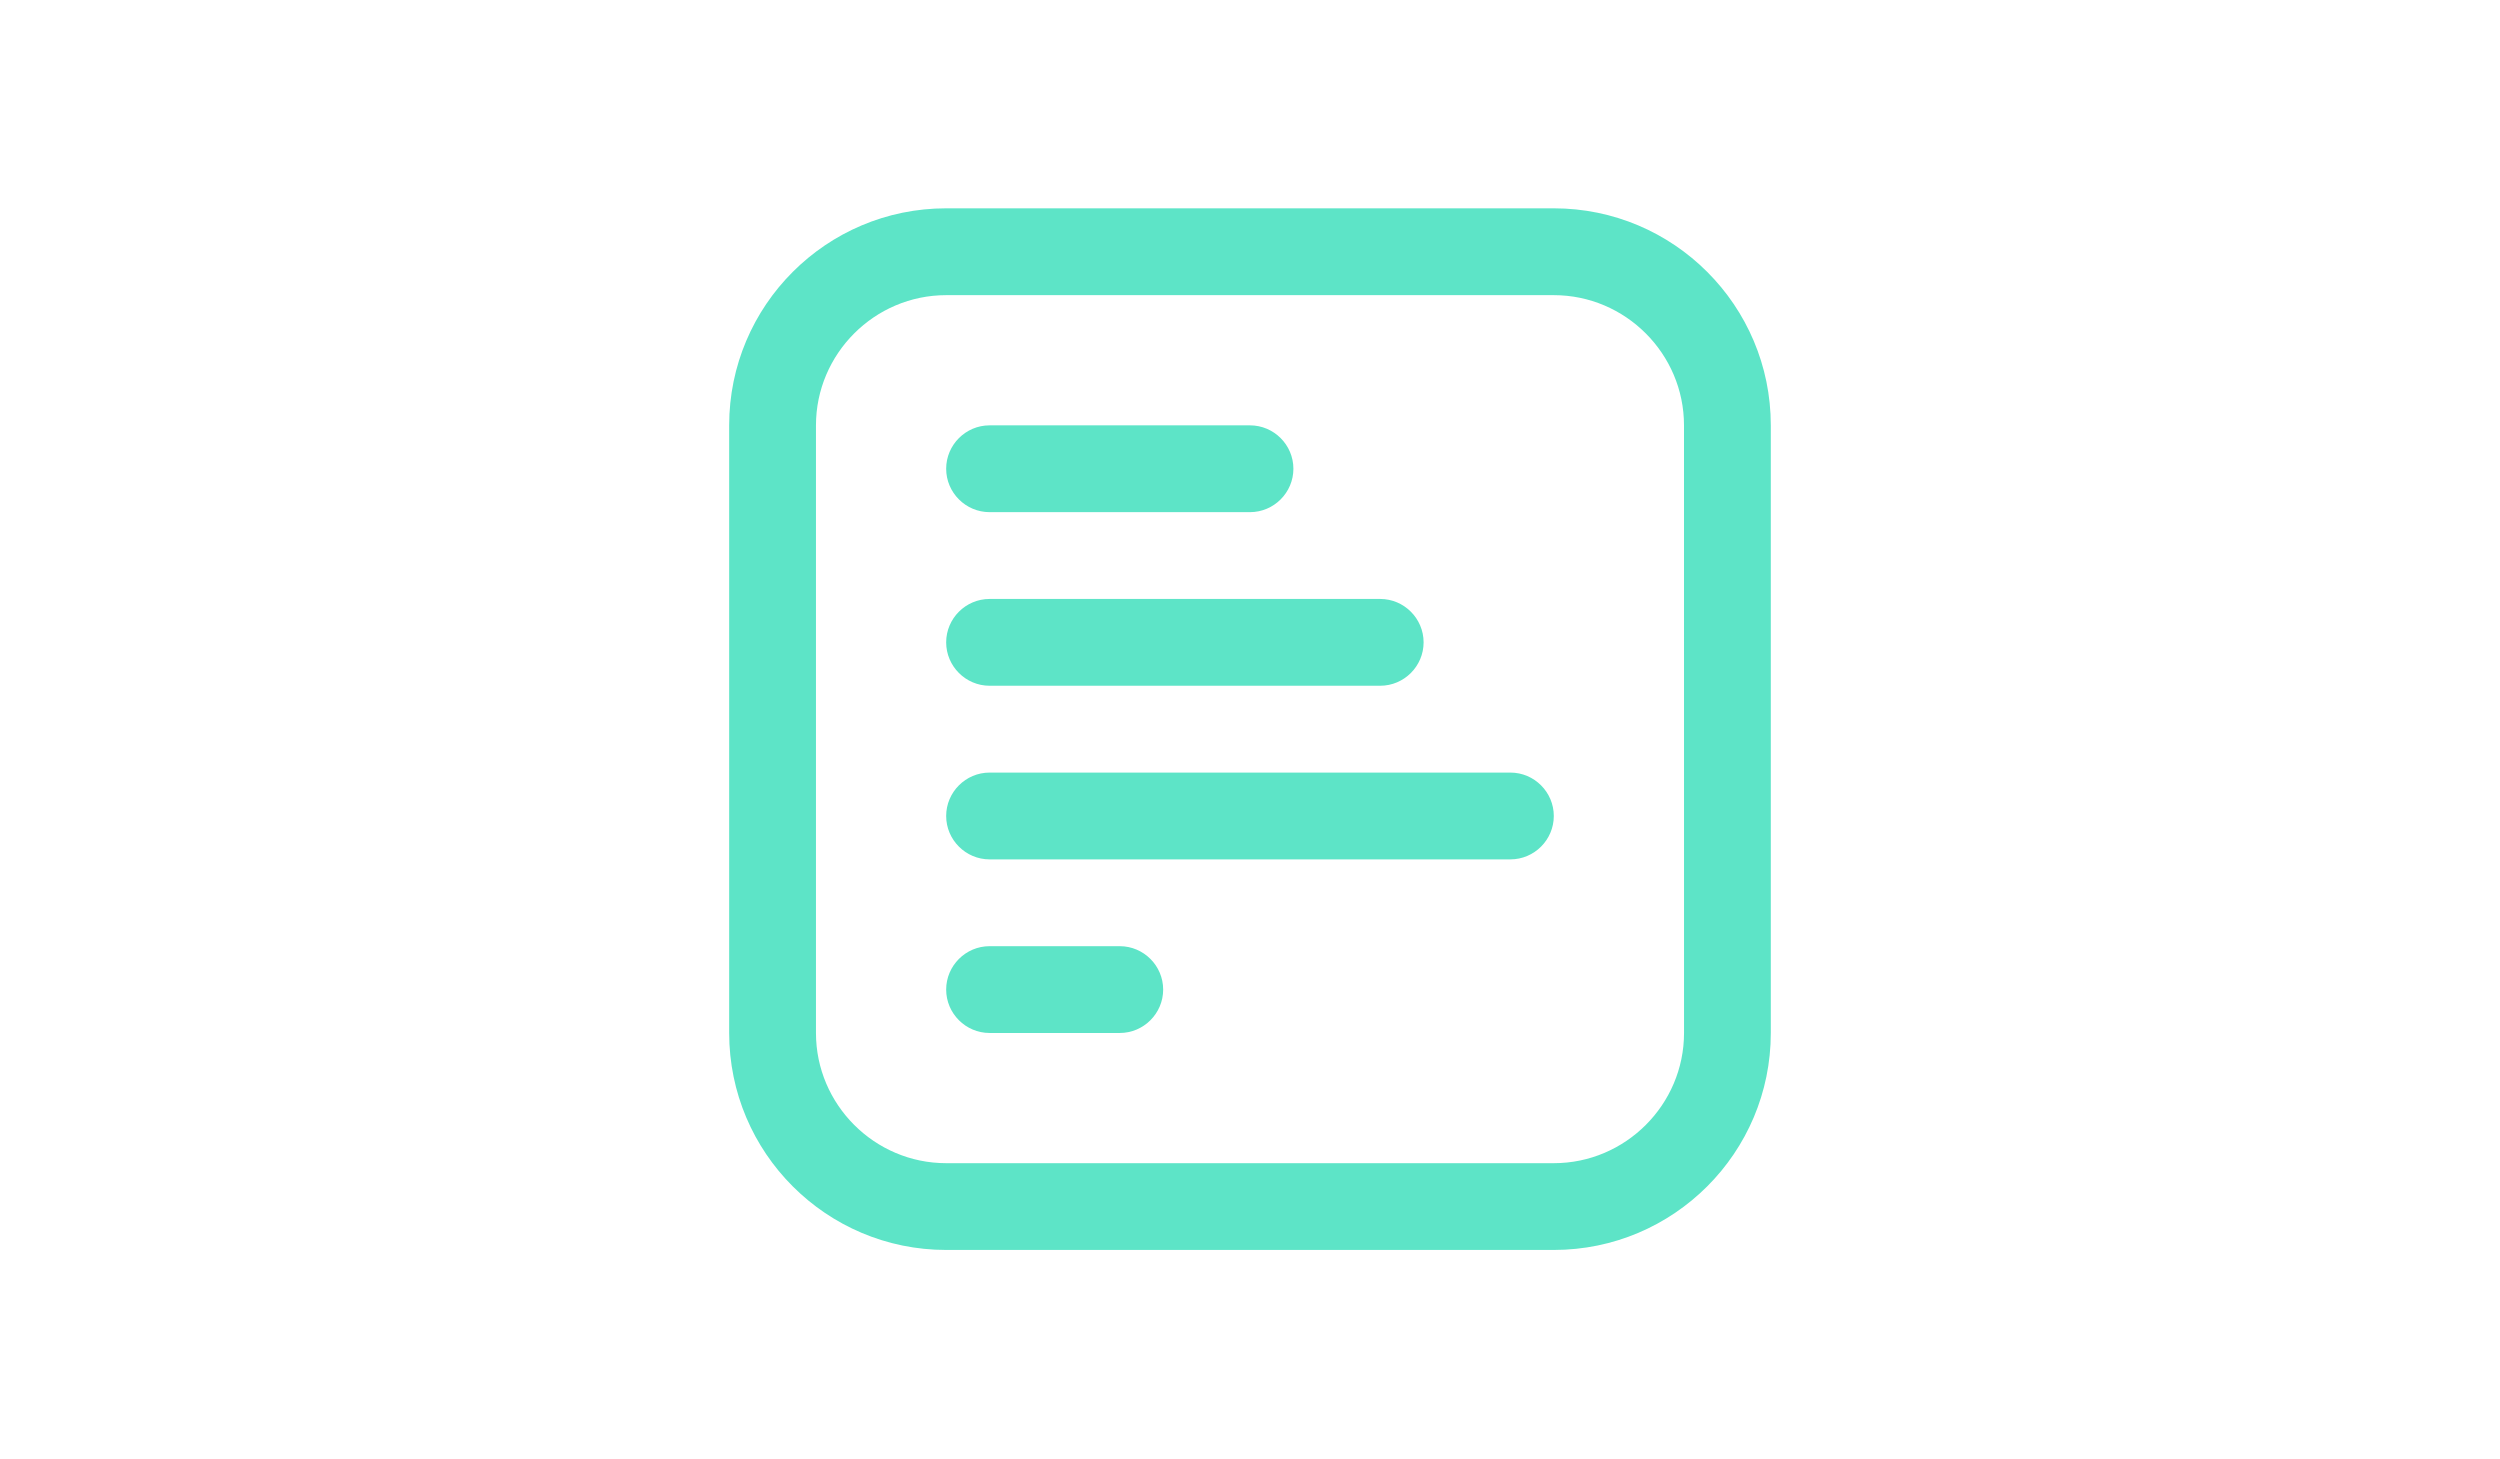
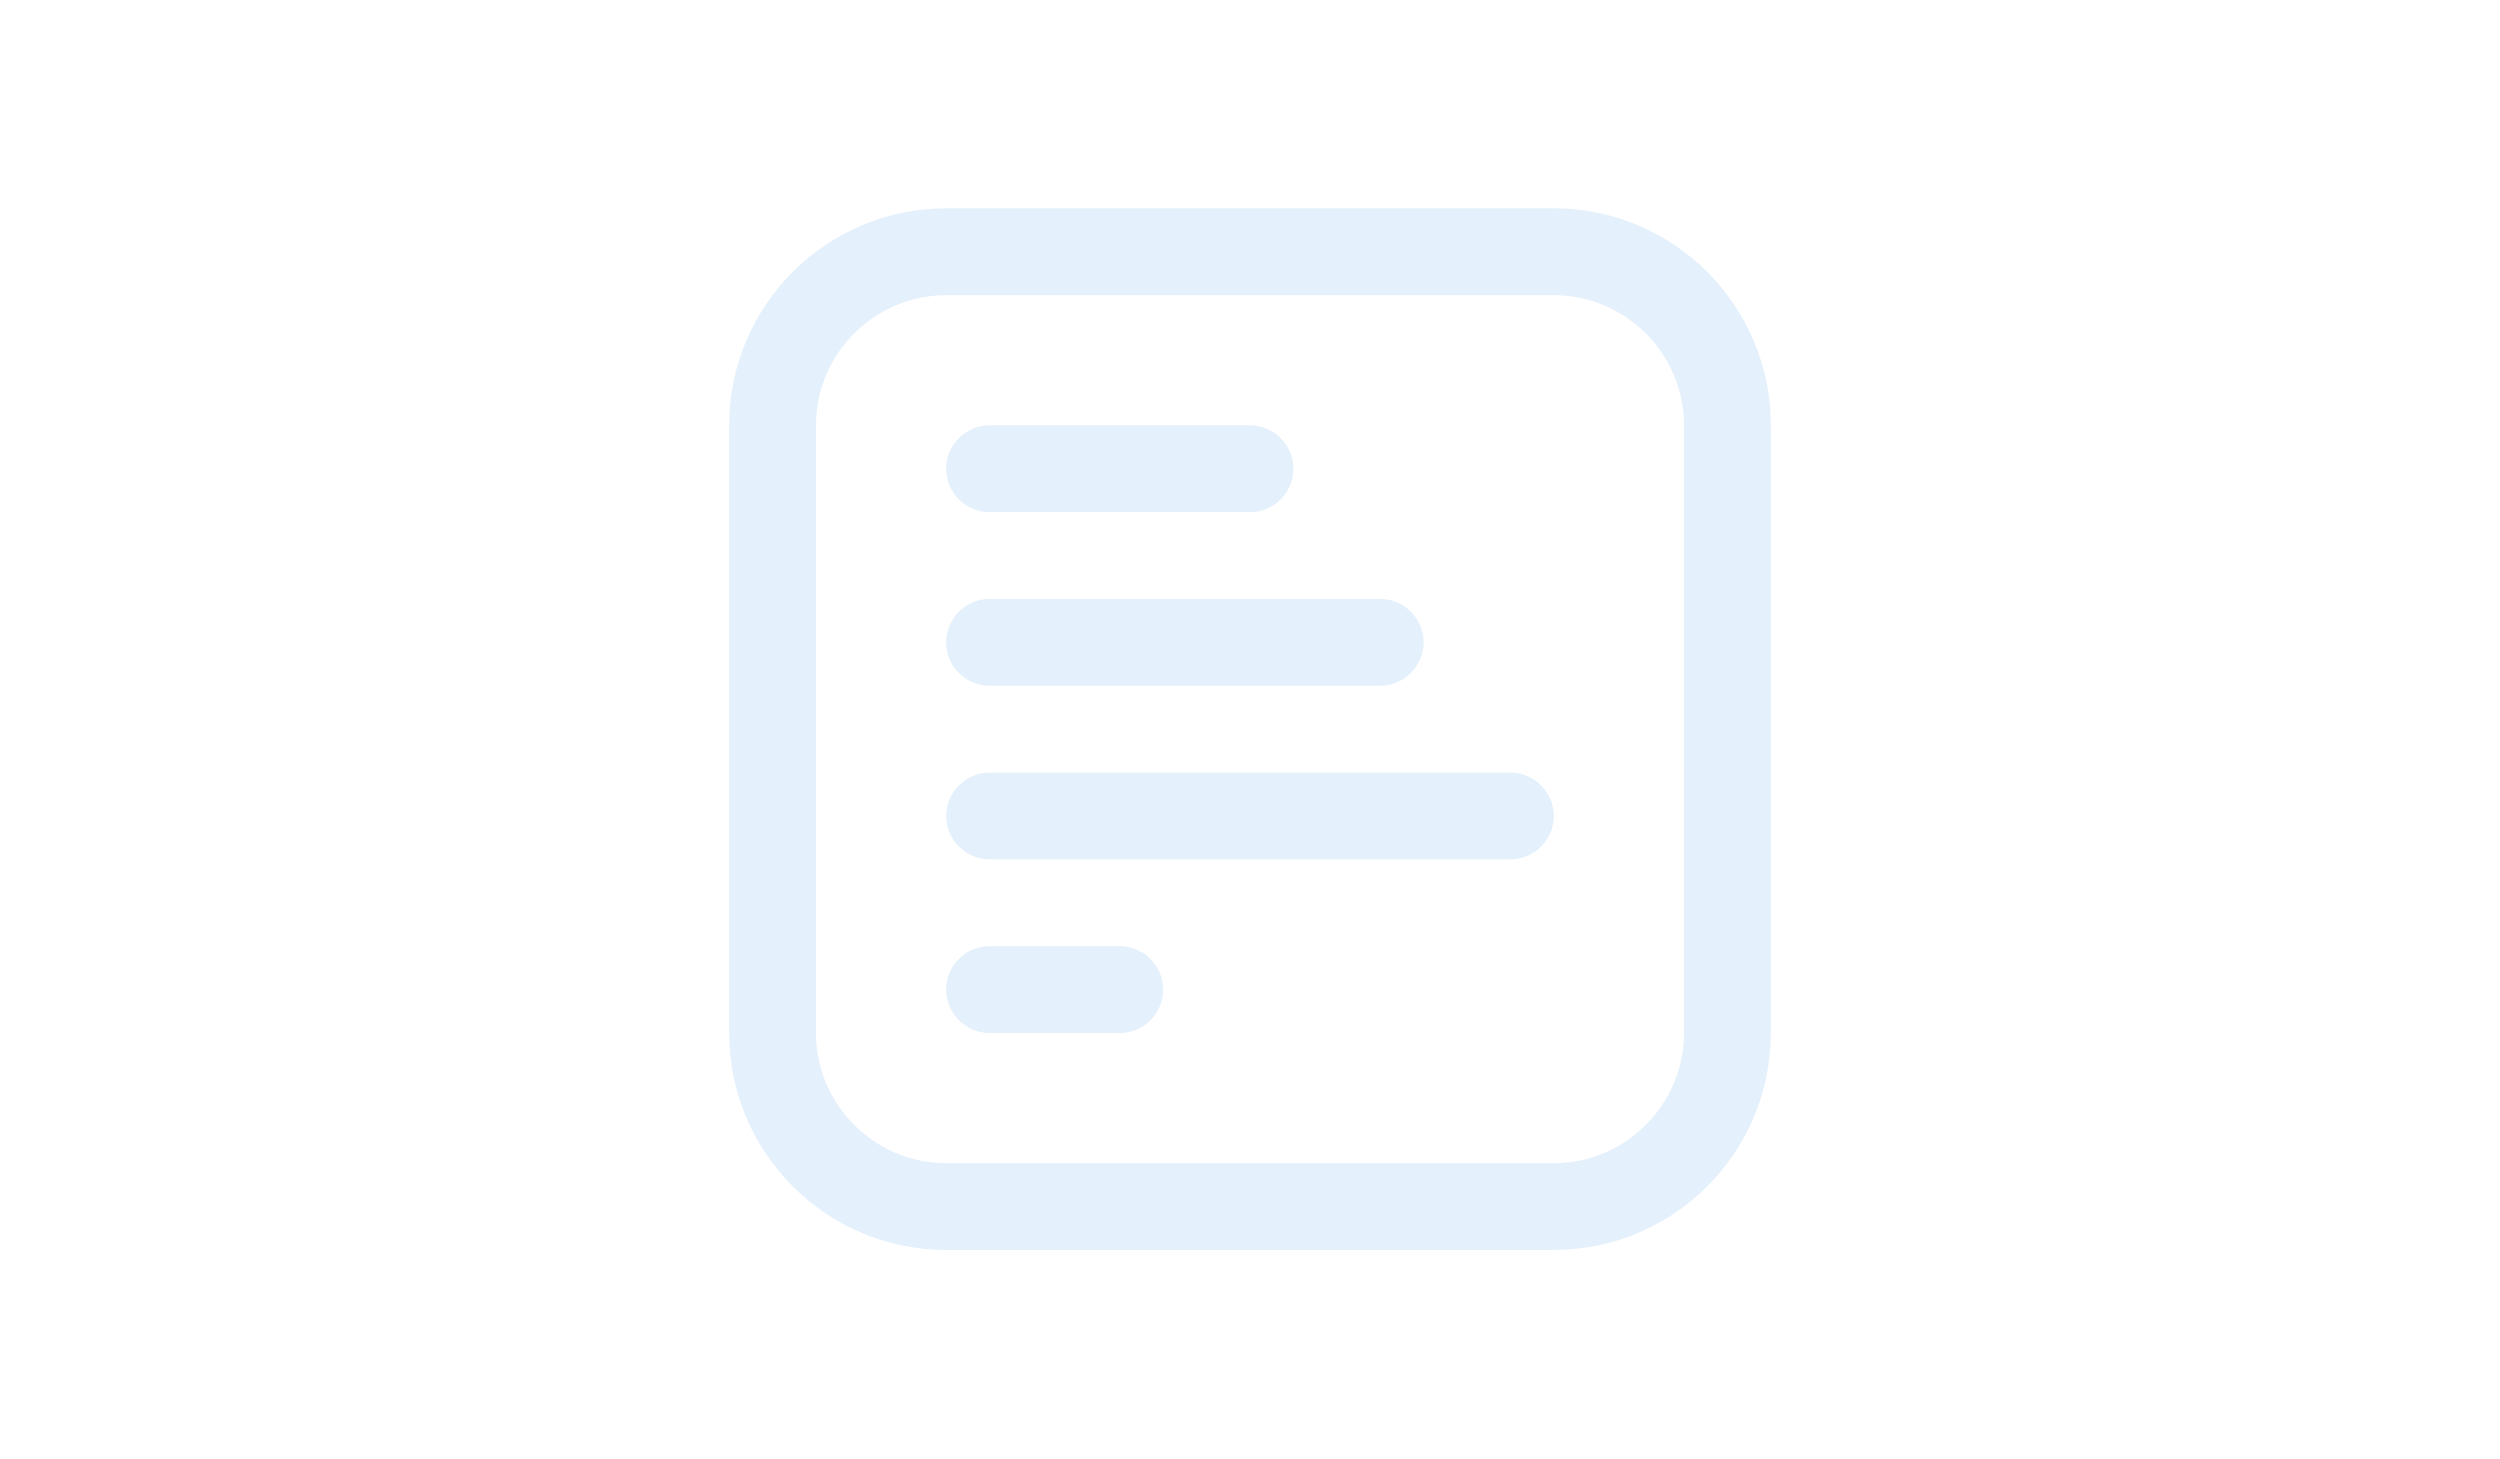
<svg xmlns="http://www.w3.org/2000/svg" id="Layer_1" data-name="Layer 1" viewBox="0 0 56.25 46.875" width="1200" height="700" version="1.1">
  <defs id="defs1" />
-   <path d="M 37.891,6.696 H 18.359 c -3.85,0 -6.975,3.125 -6.975,6.975 v 19.531 c 0,3.85 3.125,6.975 6.975,6.975 h 19.531 c 3.85,0 6.975,-3.125 6.975,-6.975 v -19.531 c 0,-3.85 -3.125,-6.975 -6.975,-6.975 z m 4.185,26.507 c 0,2.302 -1.883,4.185 -4.185,4.185 H 18.359 c -2.302,0 -4.185,-1.883 -4.185,-4.185 v -19.531 c 0,-2.302 1.883,-4.185 4.185,-4.185 h 19.531 c 2.302,0 4.185,1.883 4.185,4.185 z M 18.359,20.647 c 0,-0.767 0.628,-1.395 1.395,-1.395 h 12.556 c 0.767,0 1.395,0.628 1.395,1.395 0,0.767 -0.628,1.395 -1.395,1.395 H 19.754 c -0.767,0 -1.395,-0.628 -1.395,-1.395 z m 0,-5.58 c 0,-0.767 0.628,-1.395 1.395,-1.395 H 28.125 c 0.767,0 1.395,0.628 1.395,1.395 0,0.767 -0.628,1.395 -1.395,1.395 h -8.371 c -0.767,0 -1.395,-0.628 -1.395,-1.395 z m 19.531,11.161 c 0,0.767 -0.628,1.395 -1.395,1.395 H 19.754 c -0.767,0 -1.395,-0.628 -1.395,-1.395 0,-0.767 0.628,-1.395 1.395,-1.395 h 16.741 c 0.767,0 1.395,0.628 1.395,1.395 z m -12.556,5.58 c 0,0.767 -0.628,1.395 -1.395,1.395 h -4.185 c -0.767,0 -1.395,-0.628 -1.395,-1.395 0,-0.767 0.628,-1.395 1.395,-1.395 h 4.185 c 0.767,0 1.395,0.628 1.395,1.395 z" id="path1" style="fill:#5DE4C7;fill-opacity:1;stroke-width:1.395" />
+   <path d="M 37.891,6.696 H 18.359 c -3.85,0 -6.975,3.125 -6.975,6.975 v 19.531 c 0,3.85 3.125,6.975 6.975,6.975 h 19.531 c 3.85,0 6.975,-3.125 6.975,-6.975 v -19.531 c 0,-3.85 -3.125,-6.975 -6.975,-6.975 z m 4.185,26.507 c 0,2.302 -1.883,4.185 -4.185,4.185 H 18.359 c -2.302,0 -4.185,-1.883 -4.185,-4.185 v -19.531 c 0,-2.302 1.883,-4.185 4.185,-4.185 h 19.531 c 2.302,0 4.185,1.883 4.185,4.185 z M 18.359,20.647 c 0,-0.767 0.628,-1.395 1.395,-1.395 h 12.556 c 0.767,0 1.395,0.628 1.395,1.395 0,0.767 -0.628,1.395 -1.395,1.395 H 19.754 c -0.767,0 -1.395,-0.628 -1.395,-1.395 z m 0,-5.58 c 0,-0.767 0.628,-1.395 1.395,-1.395 H 28.125 c 0.767,0 1.395,0.628 1.395,1.395 0,0.767 -0.628,1.395 -1.395,1.395 h -8.371 c -0.767,0 -1.395,-0.628 -1.395,-1.395 z m 19.531,11.161 c 0,0.767 -0.628,1.395 -1.395,1.395 H 19.754 c -0.767,0 -1.395,-0.628 -1.395,-1.395 0,-0.767 0.628,-1.395 1.395,-1.395 h 16.741 c 0.767,0 1.395,0.628 1.395,1.395 z m -12.556,5.58 c 0,0.767 -0.628,1.395 -1.395,1.395 h -4.185 c -0.767,0 -1.395,-0.628 -1.395,-1.395 0,-0.767 0.628,-1.395 1.395,-1.395 h 4.185 c 0.767,0 1.395,0.628 1.395,1.395 z" id="path1" style="fill:#e4f0fb;fill-opacity:1;stroke-width:1.395" />
</svg>
